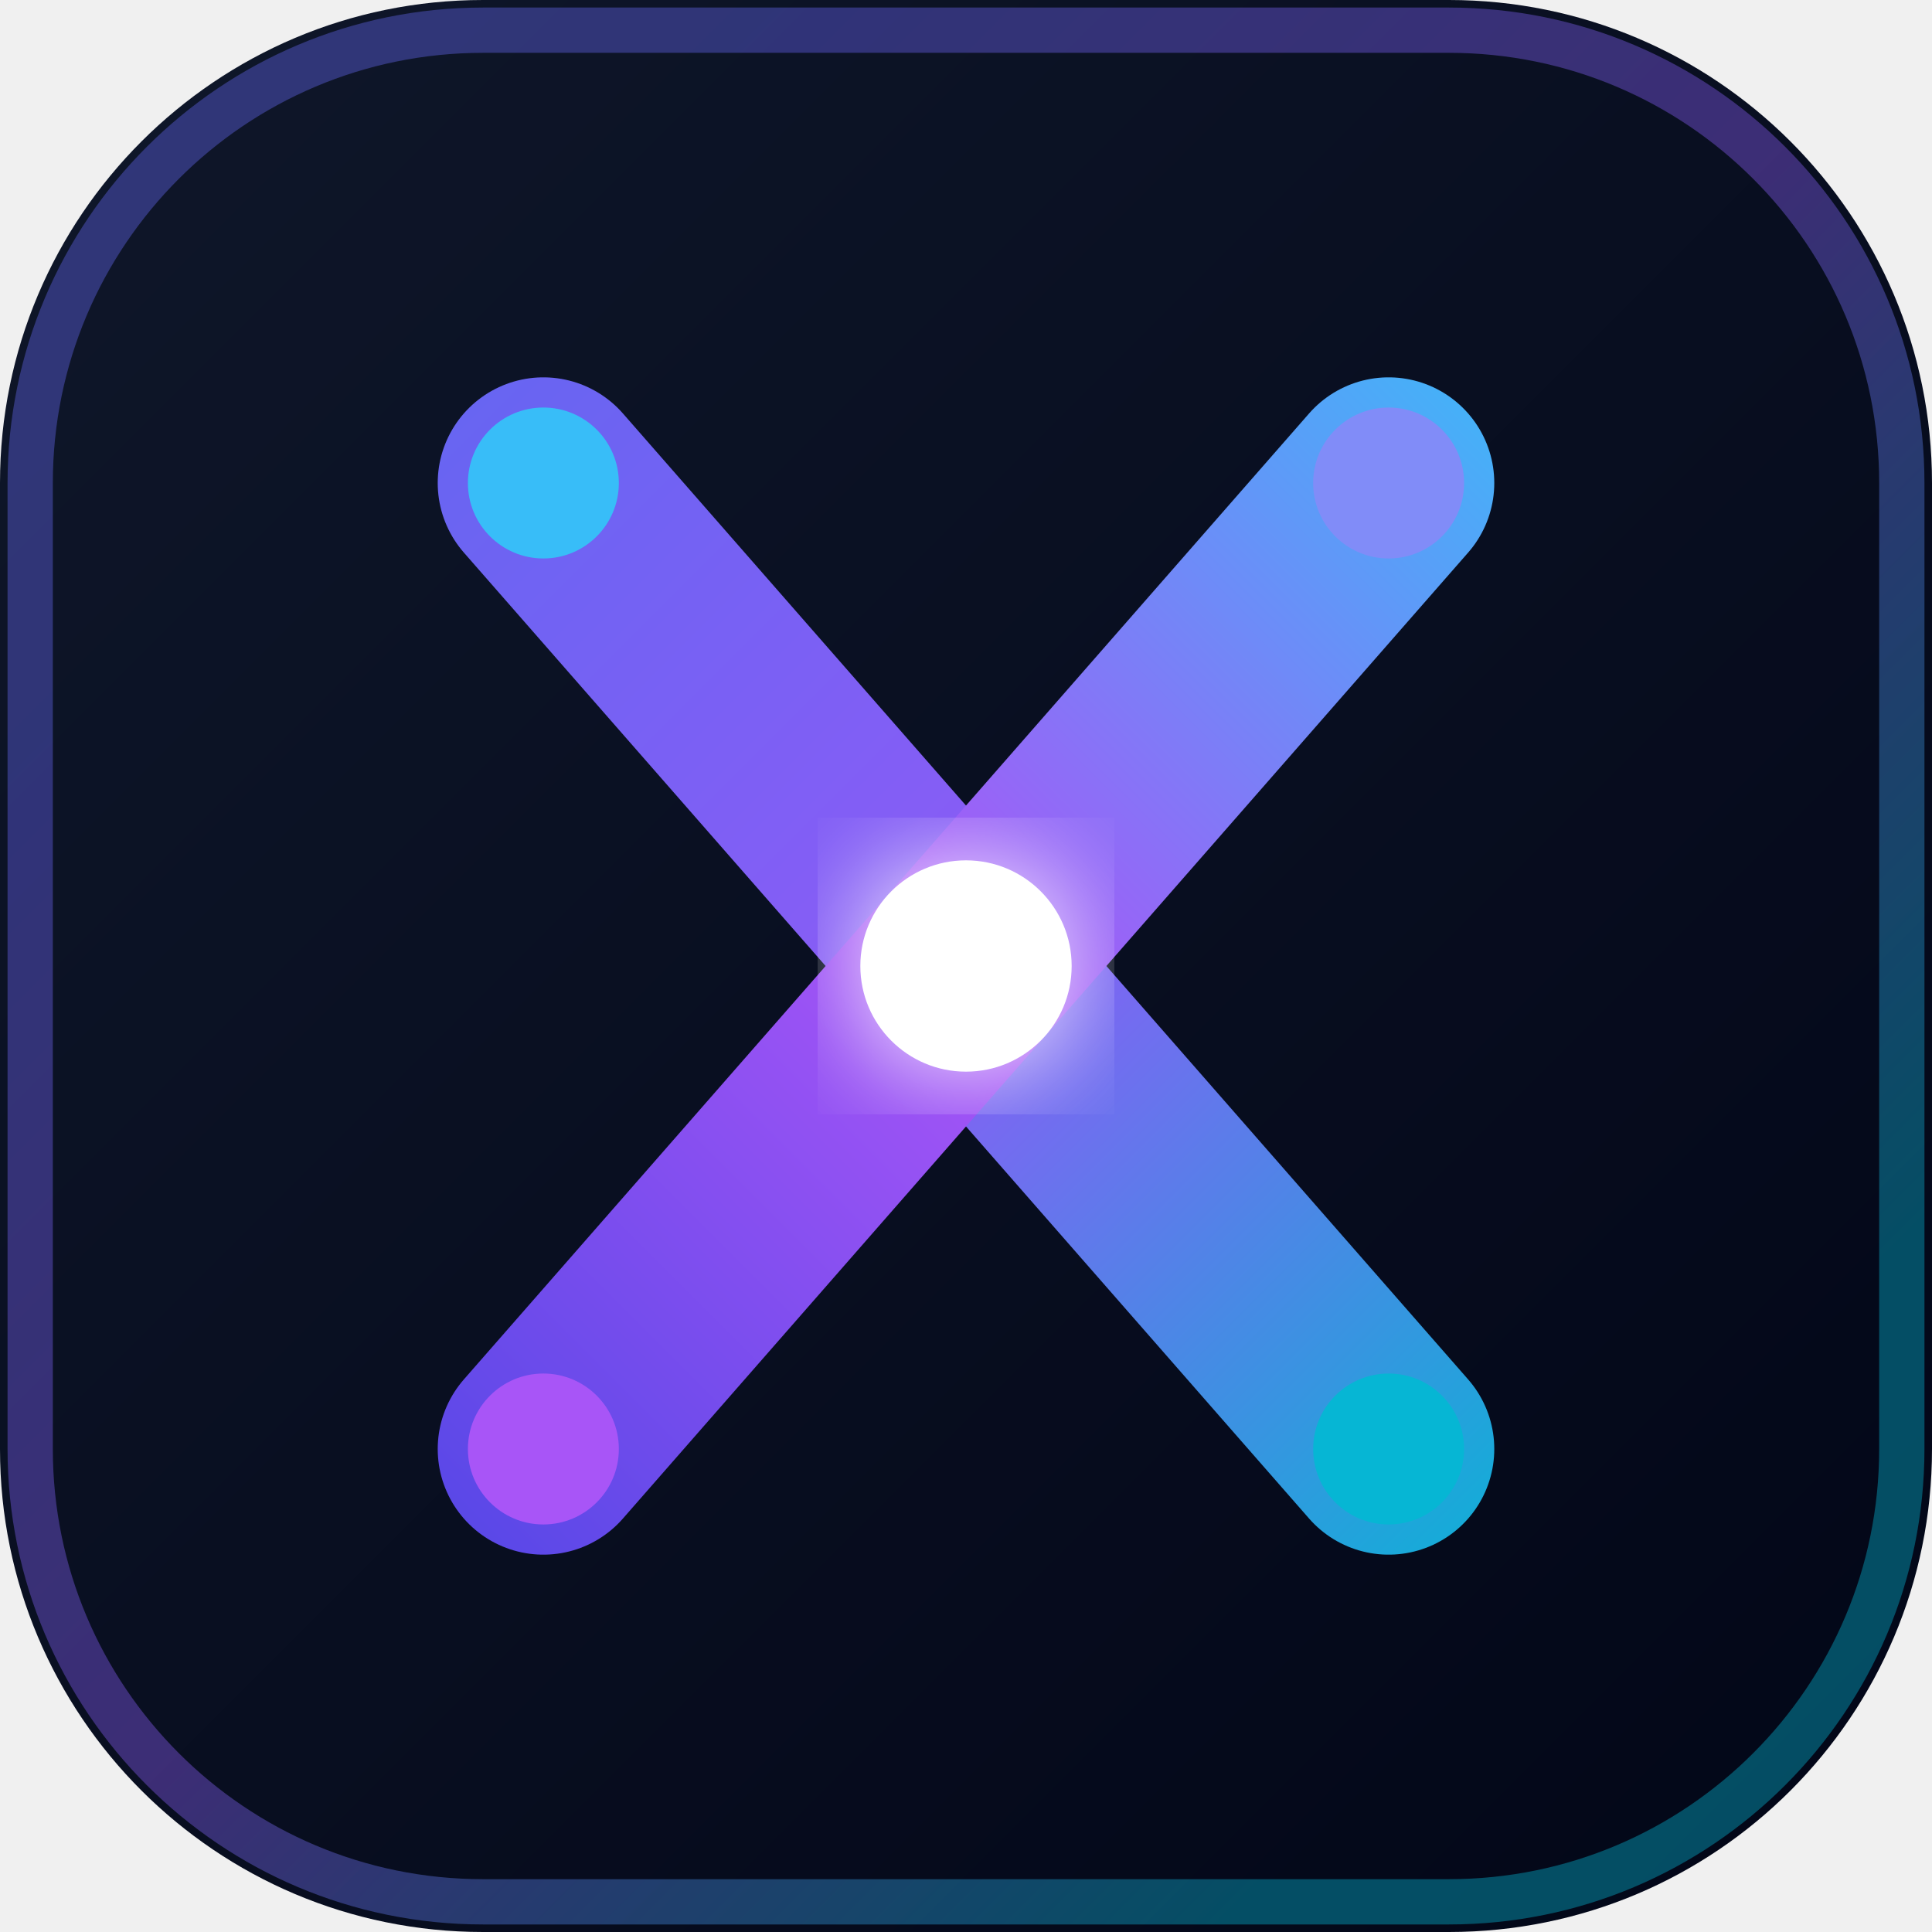
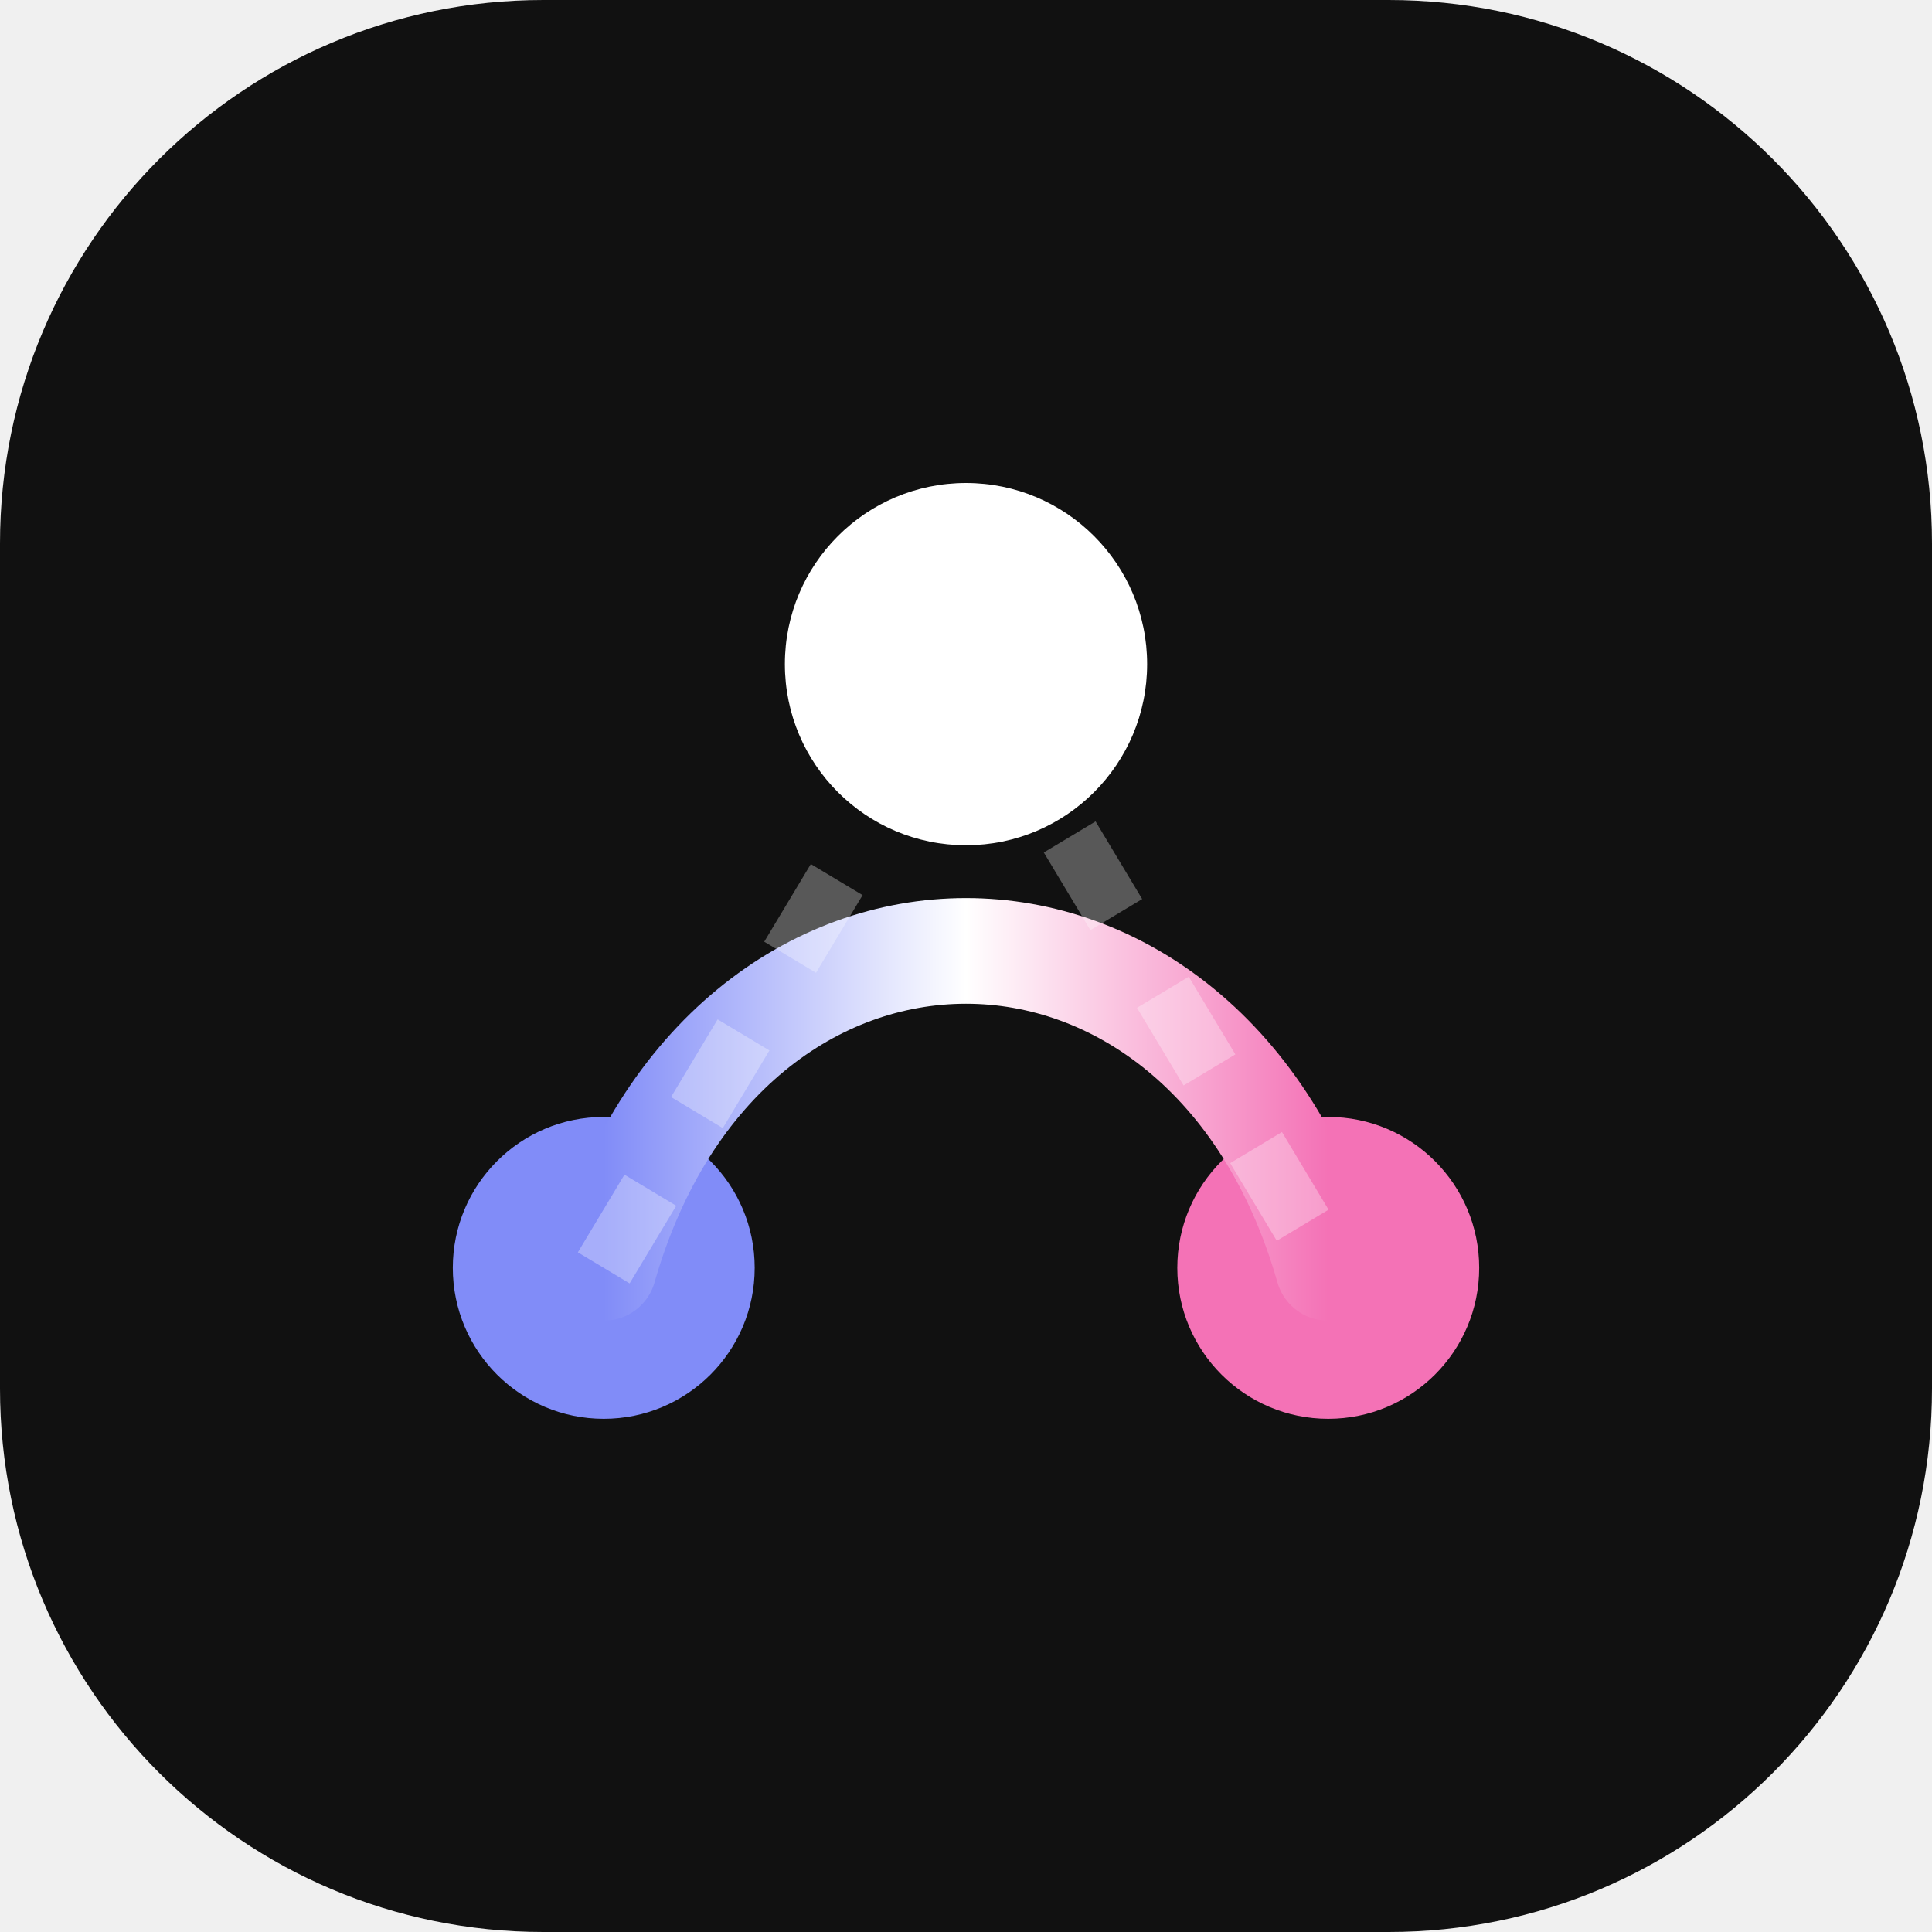
<svg xmlns="http://www.w3.org/2000/svg" viewBox="0 0 64 64" fill="none">
+   <rect width="64" height="64" rx="18" fill="#111111" />
+   <circle cx="20" cy="42" r="5" fill="#818cf8" />
+   <circle cx="44" cy="42" r="5" fill="#f472b6" />
+   <circle cx="32" cy="22" r="6" fill="#ffffff" />
+   <path d="M20 42 C 24 28, 40 28, 44 42" stroke="url(#bridge_grad)" stroke-width="3.5" stroke-linecap="round" />
+   <path d="M20 42 L 32 22 L 44 42" stroke="#ffffff" stroke-opacity="0.3" stroke-width="2" stroke-dasharray="3 3" />
  <defs>
-     <linearGradient id="hx_bg" x1="0" y1="0" x2="64" y2="64" gradientUnits="userSpaceOnUse">
-       <stop stop-color="#0F172A" />
-       <stop offset="1" stop-color="#020617" />
+     <linearGradient id="bridge_grad" x1="20" y1="42" x2="44" y2="42" gradientUnits="userSpaceOnUse">
+       <stop stop-color="#818cf8" />
+       <stop offset="0.5" stop-color="#ffffff" />
+       <stop offset="1" stop-color="#f472b6" />
    </linearGradient>
-     <linearGradient id="hx_g1" x1="12" y1="12" x2="52" y2="52" gradientUnits="userSpaceOnUse">
-       <stop stop-color="#6366F1" />
-       <stop offset="0.5" stop-color="#8B5CF6" />
-       <stop offset="1" stop-color="#06B6D4" />
-     </linearGradient>
-     <linearGradient id="hx_g2" x1="52" y1="12" x2="12" y2="52" gradientUnits="userSpaceOnUse">
-       <stop stop-color="#38BDF8" />
-       <stop offset="0.5" stop-color="#A855F7" />
-       <stop offset="1" stop-color="#4F46E5" />
-     </linearGradient>
-     <filter id="glow" x="-20%" y="-20%" width="140%" height="140%">
-       <feGaussianBlur stdDeviation="2" result="blur" />
-       <feComposite in="SourceGraphic" in2="blur" operator="over" />
-     </filter>
  </defs>
-   <rect width="64" height="64" rx="16" fill="url(#hx_bg)" />
-   <rect x="1" y="1" width="62" height="62" rx="15" stroke="url(#hx_g1)" stroke-opacity="0.4" stroke-width="1.5" />
-   <path d="M18 16L46 48" stroke="url(#hx_g1)" stroke-width="7" stroke-linecap="round" />
-   <path d="M46 16L18 48" stroke="url(#hx_g2)" stroke-width="7" stroke-linecap="round" />
-   <circle cx="32" cy="32" r="3.5" fill="#FFFFFF" filter="url(#glow)" />
-   <circle cx="18" cy="16" r="2.5" fill="#38BDF8" />
-   <circle cx="46" cy="48" r="2.5" fill="#06B6D4" />
-   <circle cx="46" cy="16" r="2.5" fill="#818CF8" />
-   <circle cx="18" cy="48" r="2.5" fill="#A855F7" />
</svg>
